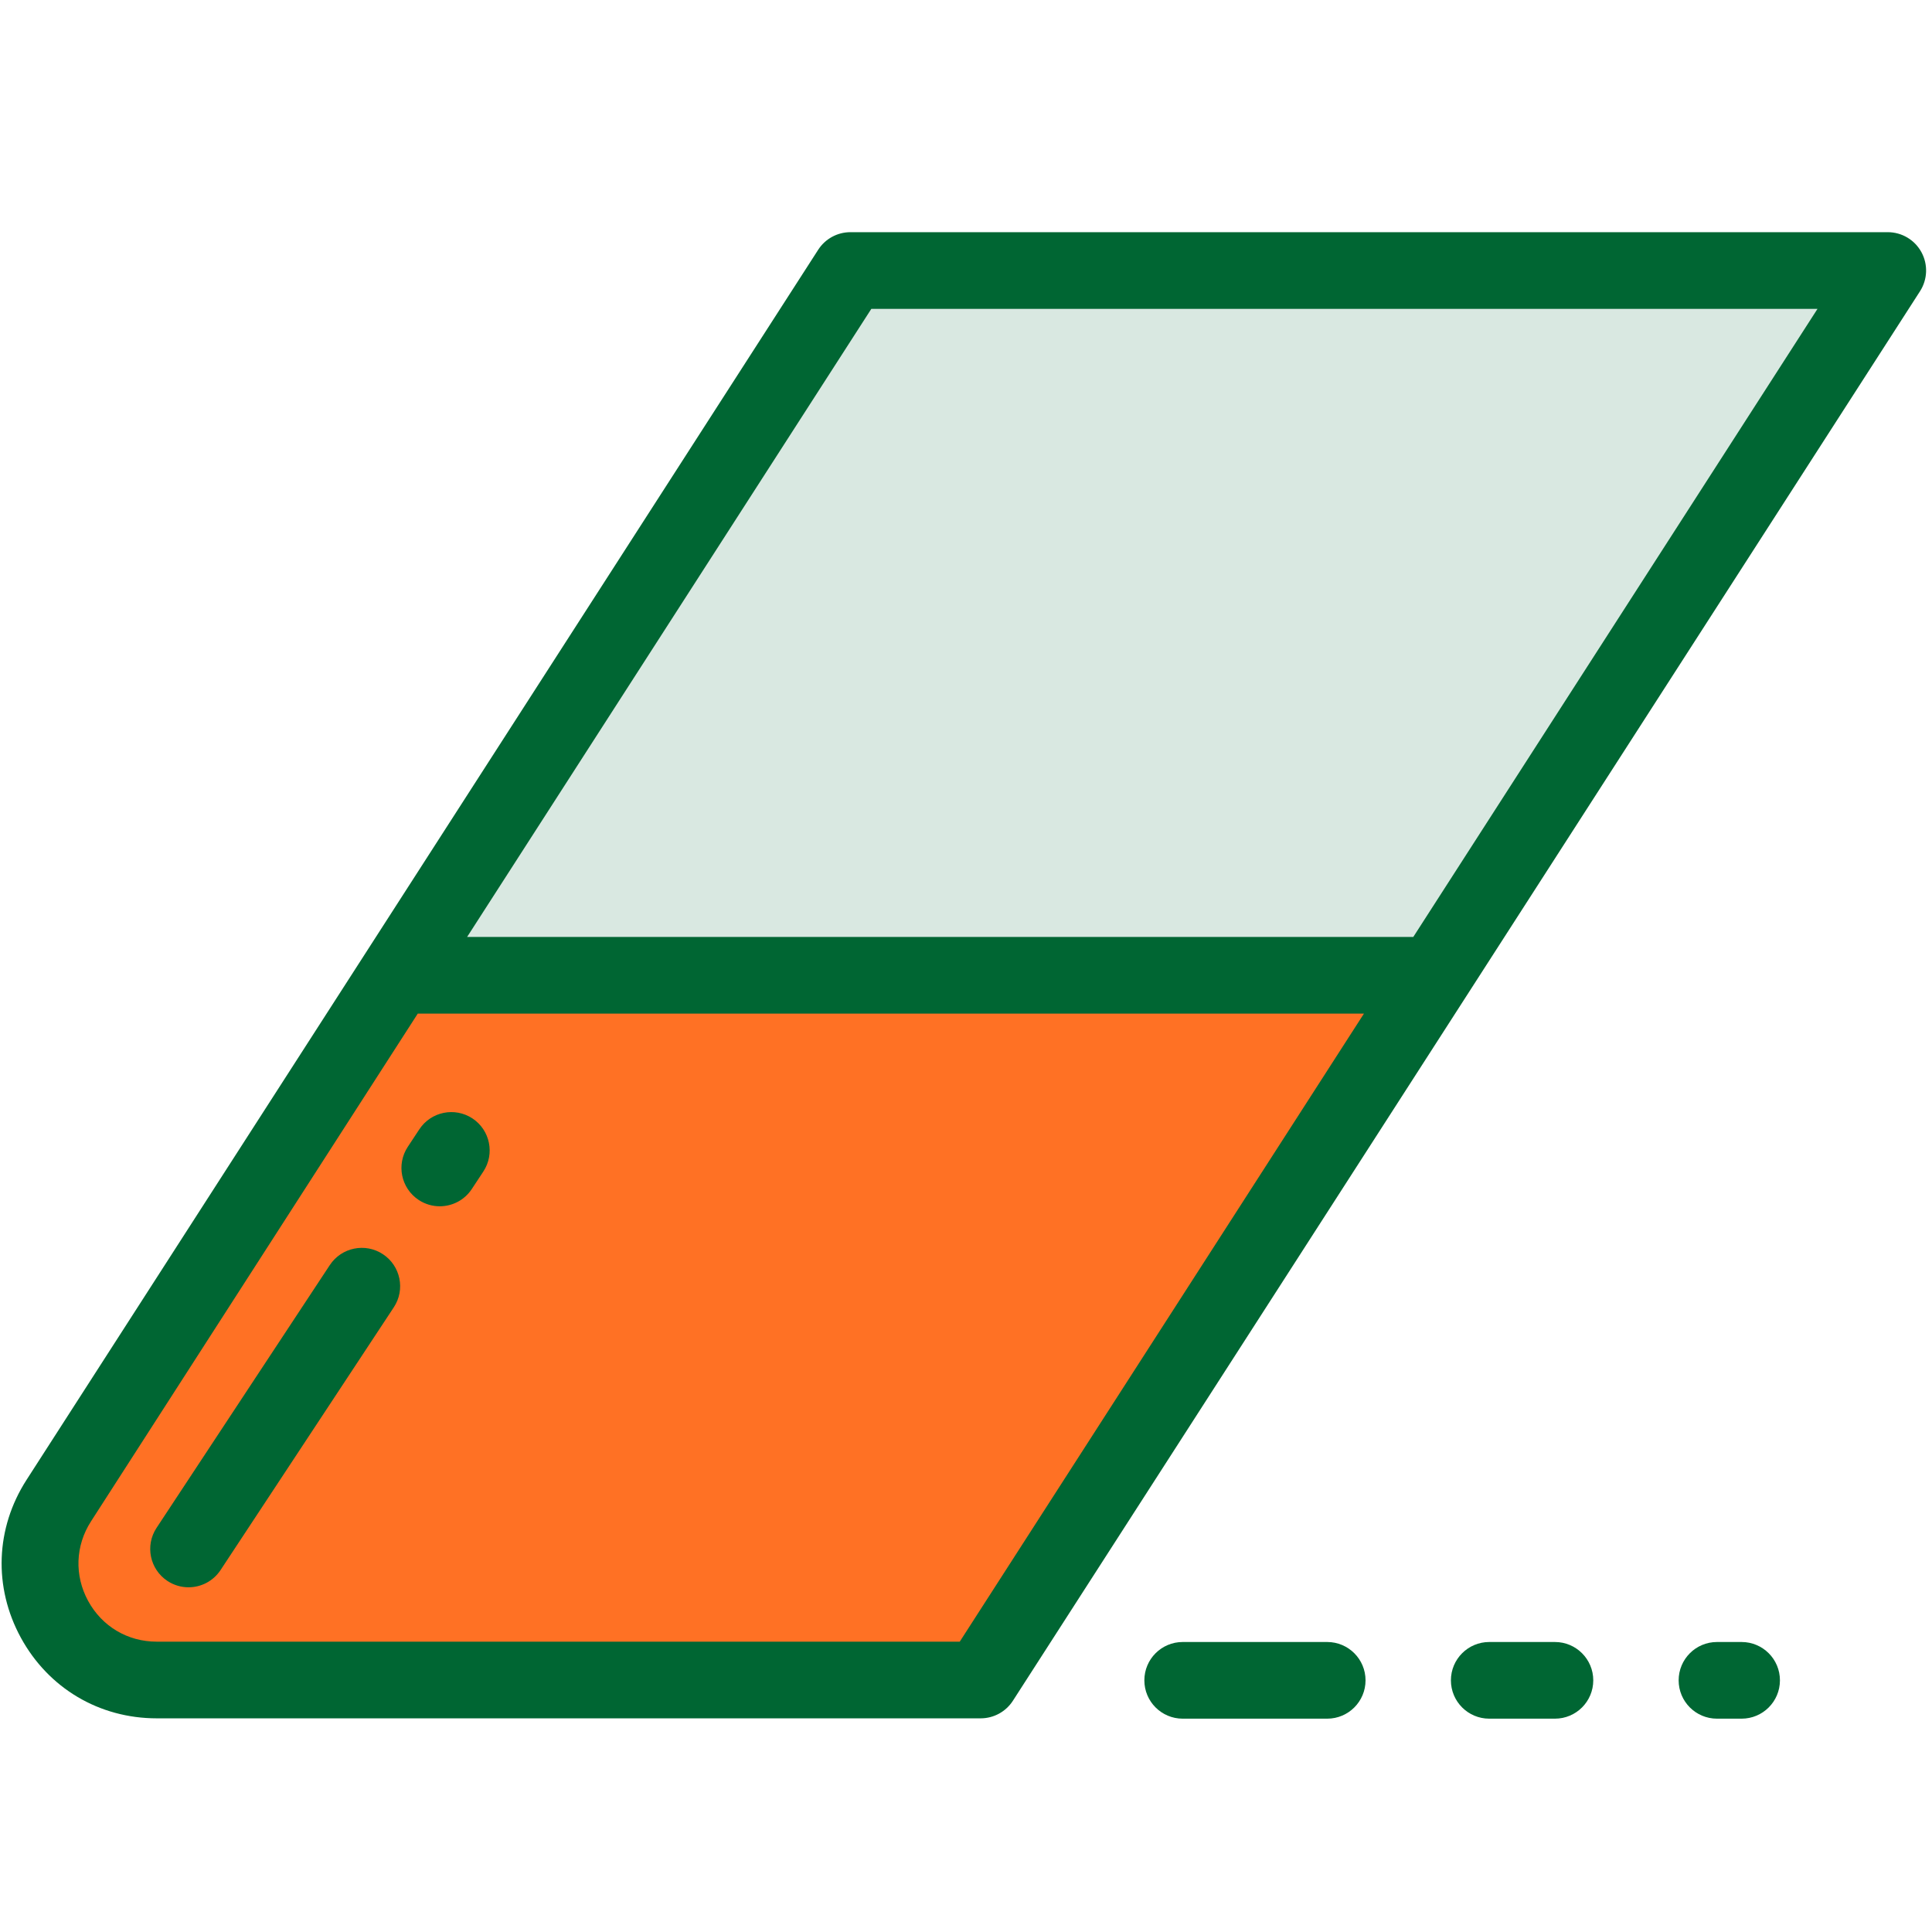
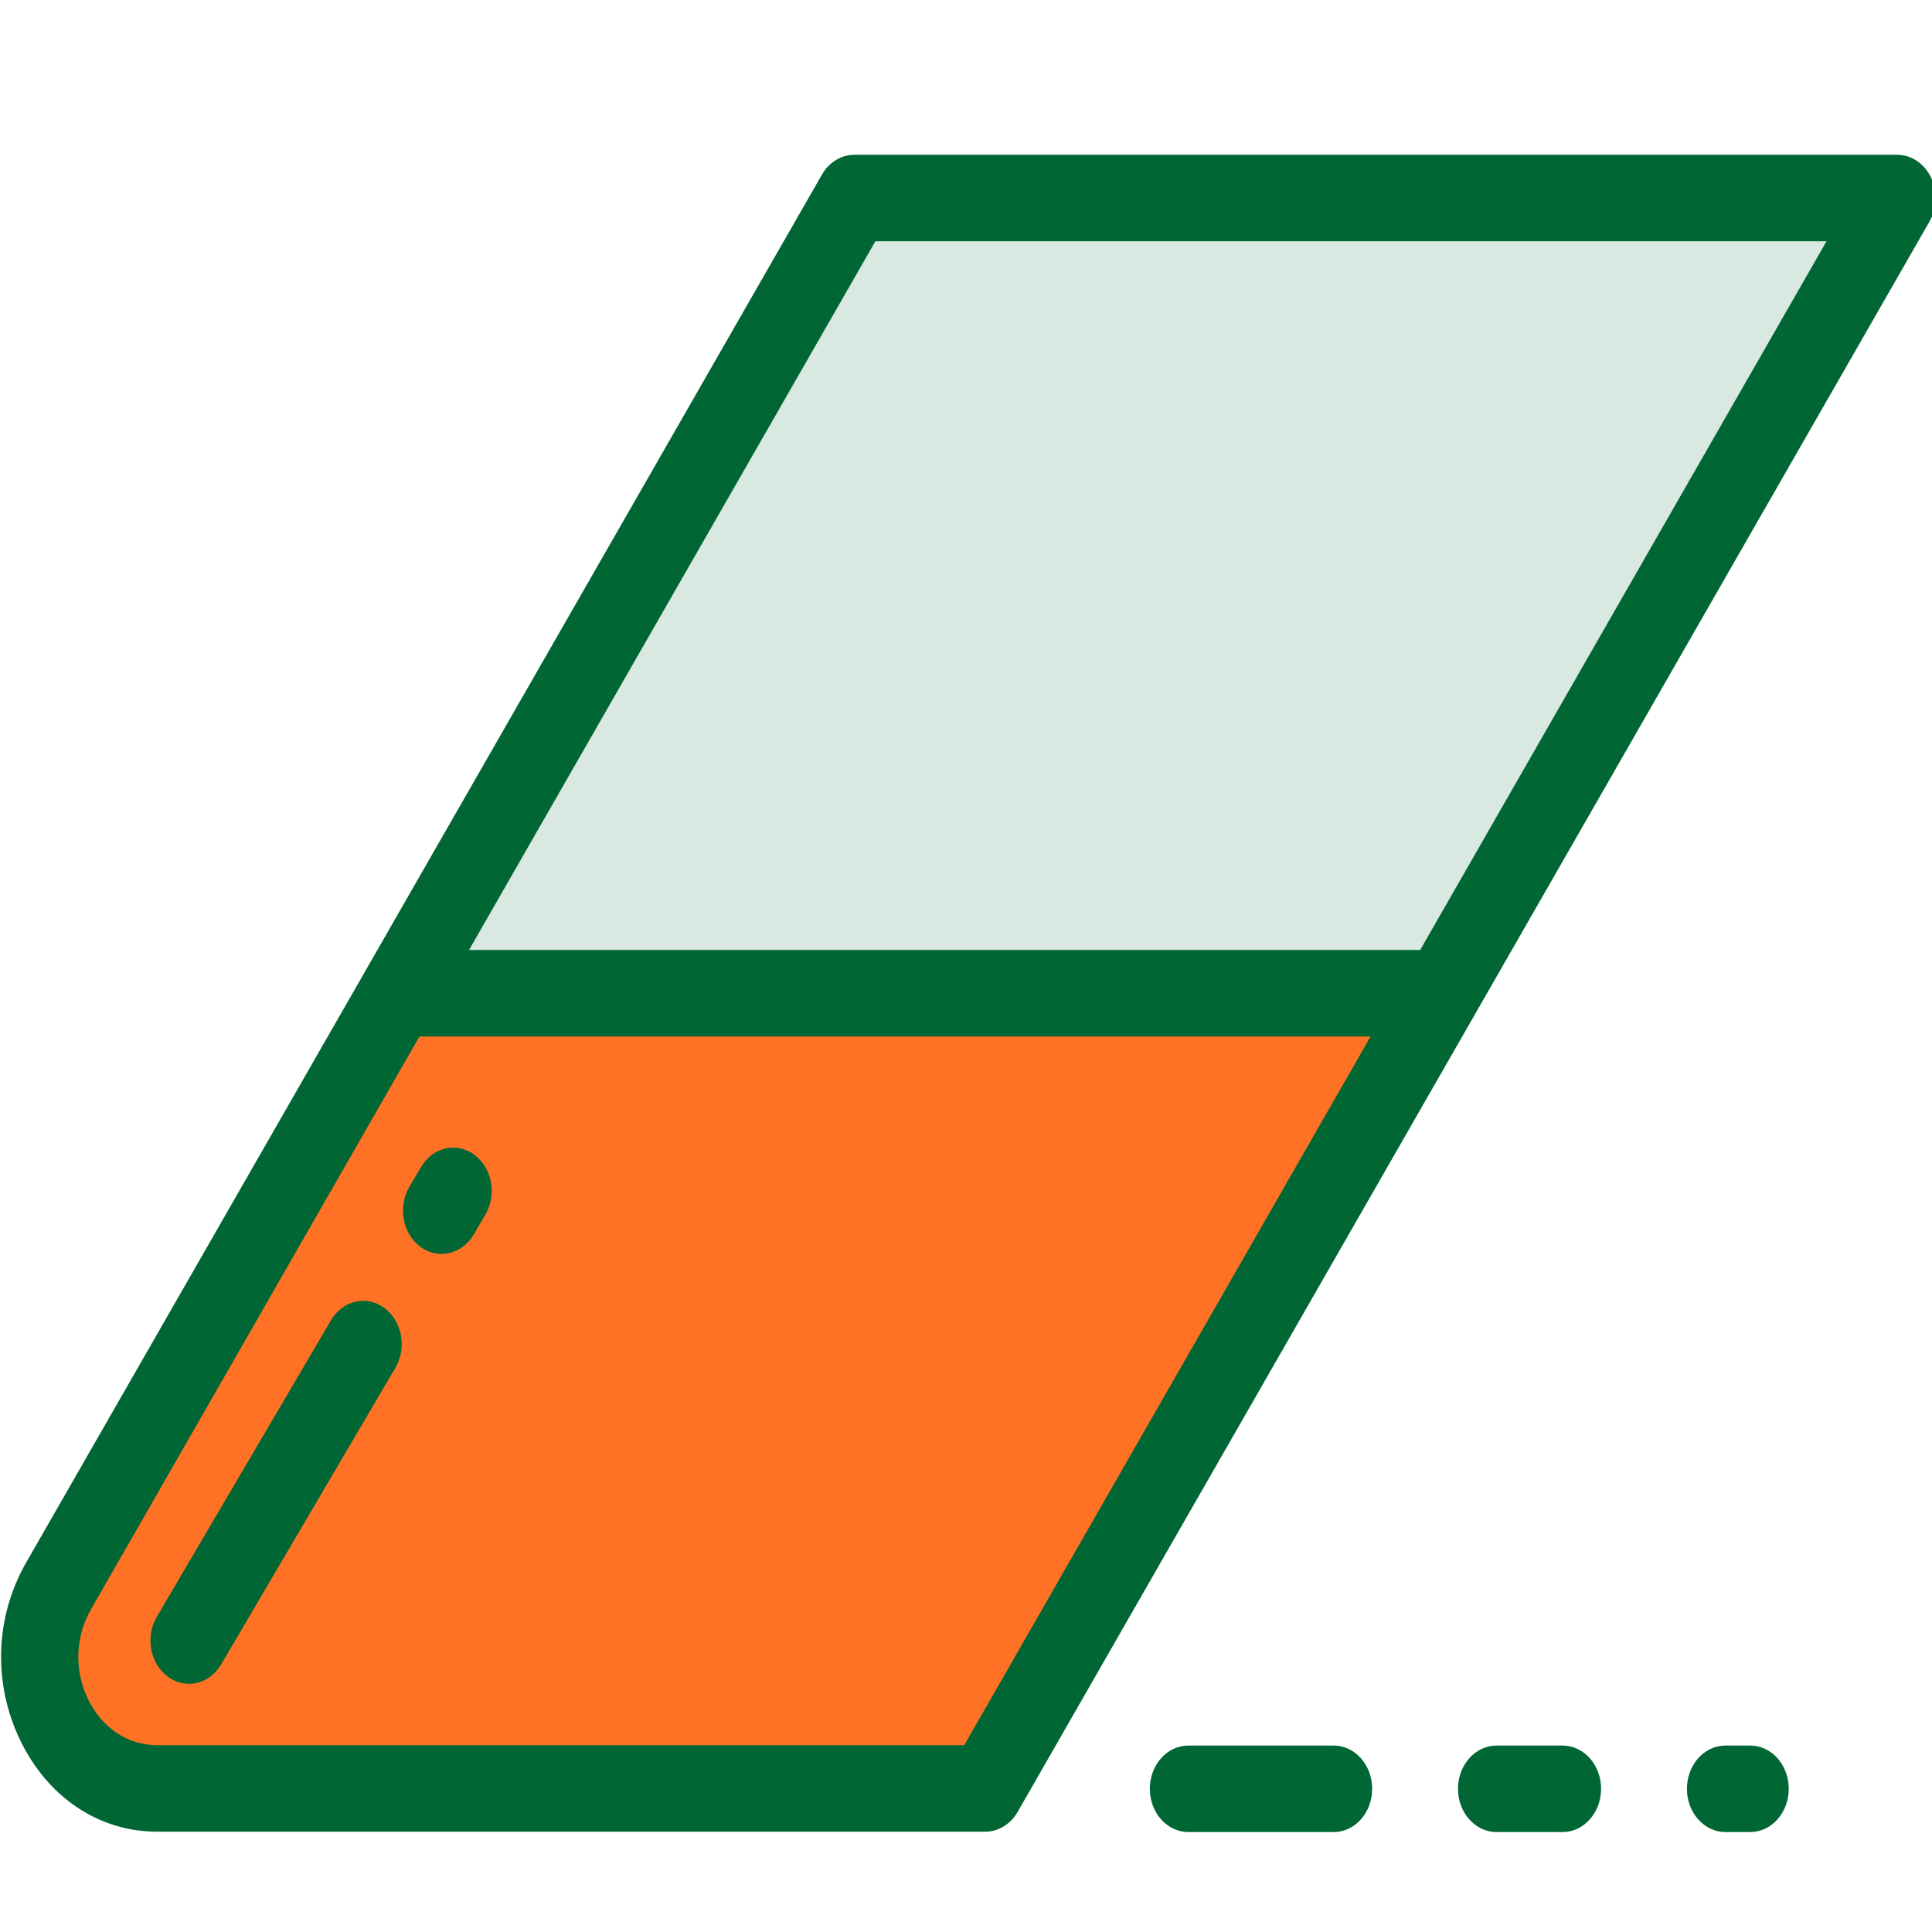
- <svg xmlns="http://www.w3.org/2000/svg" version="1.1" id="Layer_1" x="0px" y="0px" viewBox="0 0 16 16" xml:space="preserve" width="16" height="16">
+ <svg xmlns="http://www.w3.org/2000/svg" version="1.1" id="Layer_1" x="0px" y="0px" viewBox="0 0 24 24" xml:space="preserve" width="24" height="24">
  <defs id="defs1033" />
-   <path style="fill:#ff7124;stroke-width:0.031" d="M 1.298,13.913 H 8.121 L 11.878,8.077 H 3.287 L 0.487,12.427 c -0.413,0.642 0.048,1.486 0.811,1.486 z" id="path982" />
-   <polygon style="fill:#d9e8e1" points="381.137,255.956 501.802,68.461 225.82,68.461 105.156,255.956 " id="polygon984" transform="matrix(0.03112849,0,0,0.03112849,0.01334721,0.1091594)" />
-   <g id="g998" transform="matrix(0.03112849,0,0,0.03112849,0.01334721,0.1091594)">
+   <path style="fill:#ff7124;stroke-width:0.05" d="M 1.95,22.217 H 12.239 l 5.664,-9.878 H 4.949 l -4.222,7.363 c -0.623,1.086 0.072,2.515 1.223,2.515 z" id="path982" />
+   <polygon style="fill:#d9e8e1" points="381.137,255.956 501.802,68.461 225.82,68.461 105.156,255.956 " id="polygon984" transform="matrix(0.0469381,0,0,0.05268544,0.01334445,-1.146834)" />
+   <g id="g998" transform="matrix(0.0469381,0,0,0.05268544,0.01334445,-1.146834)">
    <path style="fill:#006633" d="m 6.641,390.189 c -8.282,12.868 -8.85,28.571 -1.521,42.005 7.331,13.433 20.843,21.454 36.146,21.454 h 219.207 c 3.468,0 6.699,-1.763 8.576,-4.679 L 510.378,73.98 c 2.019,-3.138 2.164,-7.128 0.376,-10.403 -1.787,-3.276 -5.221,-5.313 -8.952,-5.313 H 225.82 c -3.468,0 -6.699,1.763 -8.576,4.679 z m 248.267,43.062 H 41.266 c -7.723,0 -14.542,-4.048 -18.241,-10.827 -3.699,-6.779 -3.412,-14.703 0.767,-21.197 L 110.72,266.154 H 362.445 Z M 375.573,245.757 H 123.847 L 231.385,78.66 h 251.726 z" id="path986" />
    <path style="fill:#006633" d="m 352.668,433.34 h -38.449 c -5.633,0 -10.198,4.566 -10.198,10.198 0,5.633 4.566,10.198 10.198,10.198 h 38.449 c 5.633,0 10.198,-4.566 10.198,-10.198 0,-5.632 -4.566,-10.198 -10.198,-10.198 z" id="path988" />
    <path style="fill:#006633" d="m 413.253,433.34 h -17.477 c -5.633,0 -10.198,4.566 -10.198,10.198 0,5.633 4.566,10.198 10.198,10.198 h 17.477 c 5.633,0 10.198,-4.566 10.198,-10.198 10e-4,-5.632 -4.565,-10.198 -10.198,-10.198 z" id="path990" />
    <path style="fill:#006633" d="m 462.917,433.34 h -6.553 c -5.633,0 -10.198,4.566 -10.198,10.198 0,5.633 4.566,10.198 10.198,10.198 h 6.553 c 5.633,0 10.198,-4.566 10.198,-10.198 0,-5.632 -4.566,-10.198 -10.198,-10.198 z" id="path992" />
    <path style="fill:#006633" d="m 110.958,315.734 c 1.73,1.14 3.678,1.685 5.605,1.685 3.313,0 6.564,-1.612 8.524,-4.585 l 3.073,-4.661 c 3.1,-4.702 1.802,-11.028 -2.9,-14.129 -4.702,-3.099 -11.028,-1.802 -14.129,2.9 l -3.073,4.661 c -3.101,4.704 -1.803,11.029 2.9,14.129 z" id="path994" />
    <path style="fill:#006633" d="m 101.443,330.164 c -4.701,-3.101 -11.028,-1.802 -14.128,2.9 l -46.093,69.907 c -3.1,4.702 -1.802,11.028 2.9,14.128 1.729,1.14 3.677,1.685 5.604,1.685 3.313,0 6.564,-1.612 8.524,-4.586 l 46.093,-69.907 c 3.101,-4.701 1.803,-11.027 -2.9,-14.127 z" id="path996" />
  </g>
  <g id="g1000">
</g>
  <g id="g1002">
</g>
  <g id="g1004">
</g>
  <g id="g1006">
</g>
  <g id="g1008">
</g>
  <g id="g1010">
</g>
  <g id="g1012">
</g>
  <g id="g1014">
</g>
  <g id="g1016">
</g>
  <g id="g1018">
</g>
  <g id="g1020">
</g>
  <g id="g1022">
</g>
  <g id="g1024">
</g>
  <g id="g1026">
</g>
  <g id="g1028">
</g>
</svg>
